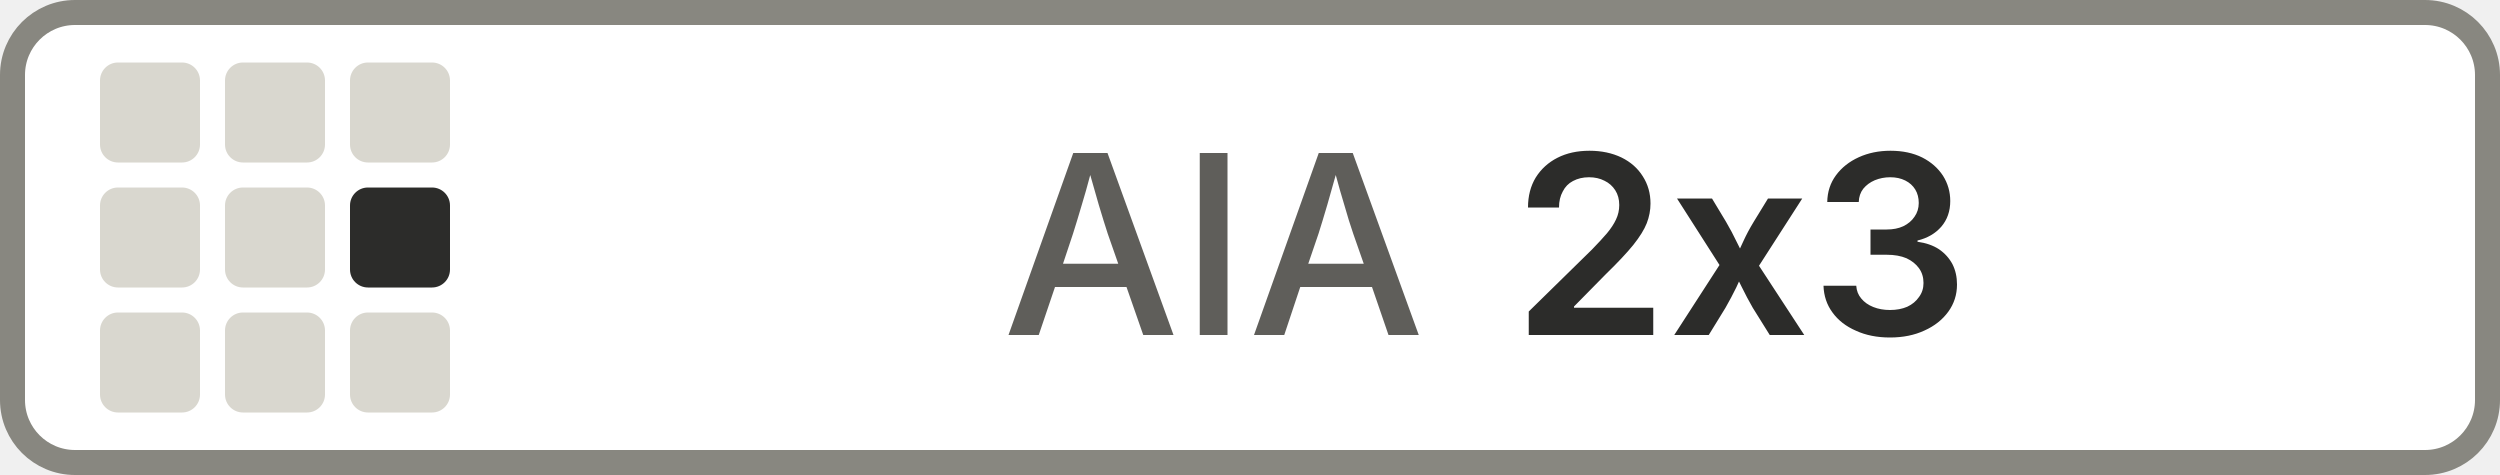
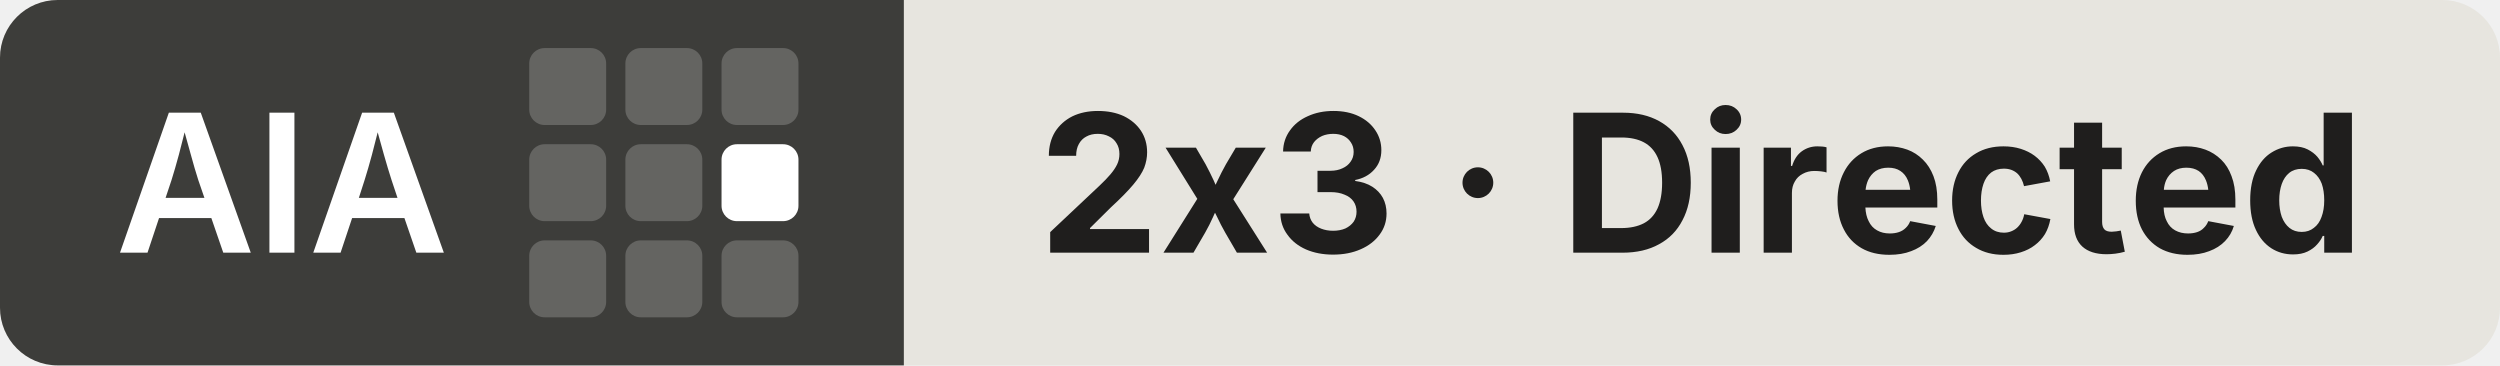
- <svg xmlns="http://www.w3.org/2000/svg" width="100" height="19" viewBox="0 0 100 19" role="img" aria-label="AIA 2x3 · Directed: some AI ideas, mostly AI writing">
-   <rect x="0.5" y="0.5" width="99" height="18" rx="2.5" fill="#FFFFFF" stroke="#888780" />
-   <rect x="4" y="2.5" width="4" height="4" rx="0.72" fill="#D9D7CF" />
-   <rect x="9" y="2.5" width="4" height="4" rx="0.72" fill="#D9D7CF" />
-   <rect x="14" y="2.5" width="4" height="4" rx="0.72" fill="#D9D7CF" />
-   <rect x="4" y="7.5" width="4" height="4" rx="0.72" fill="#D9D7CF" />
-   <rect x="9" y="7.5" width="4" height="4" rx="0.72" fill="#D9D7CF" />
-   <rect x="14" y="7.5" width="4" height="4" rx="0.72" fill="#2C2C2A" />
-   <rect x="4" y="12.5" width="4" height="4" rx="0.72" fill="#D9D7CF" />
-   <rect x="9" y="12.5" width="4" height="4" rx="0.72" fill="#D9D7CF" />
-   <rect x="14" y="12.5" width="4" height="4" rx="0.72" fill="#D9D7CF" />
-   <path fill="#5F5E5A" d="M41.55 13.40L40.34 13.40L42.93 6.12L44.30 6.12L46.94 13.40L45.73 13.40L45.06 11.48L42.20 11.48L41.55 13.40M42.52 10.55L44.73 10.55L44.31 9.35Q44.15 8.86 43.95 8.19Q43.80 7.67 43.61 7Q43.43 7.68 43.27 8.20Q43.07 8.88 42.92 9.35M47.99 6.12L49.10 6.12L49.10 13.40L47.99 13.40M51.37 13.40L50.16 13.40L52.75 6.12L54.11 6.12L56.75 13.40L55.54 13.40L54.88 11.48L52.01 11.48L51.37 13.40M52.33 10.55L54.55 10.55L54.13 9.35Q53.96 8.86 53.77 8.19Q53.61 7.67 53.43 7Q53.24 7.68 53.09 8.20Q52.89 8.88 52.74 9.35" />
-   <path fill="#2C2C2A" d="M66.13 13.40L61.15 13.40L61.15 12.46L63.68 9.98Q64.04 9.61 64.28 9.33Q64.52 9.04 64.64 8.78Q64.77 8.51 64.77 8.20Q64.77 7.86 64.61 7.61Q64.45 7.36 64.18 7.23Q63.91 7.09 63.56 7.09Q63.20 7.09 62.92 7.24Q62.65 7.38 62.51 7.66Q62.36 7.93 62.36 8.30L61.12 8.30Q61.12 7.61 61.43 7.10Q61.75 6.59 62.30 6.31Q62.85 6.03 63.58 6.03Q64.30 6.03 64.86 6.30Q65.41 6.57 65.71 7.05Q66.02 7.53 66.02 8.14Q66.02 8.54 65.87 8.93Q65.72 9.31 65.33 9.80Q64.94 10.28 64.23 10.97L62.96 12.26L62.96 12.31L66.13 12.31M68.35 13.40L66.97 13.40L68.78 10.60L67.08 7.94L68.48 7.94L69.04 8.87Q69.28 9.28 69.47 9.68Q69.53 9.81 69.60 9.94Q69.66 9.81 69.72 9.68Q69.90 9.28 70.15 8.87L70.72 7.94L72.09 7.94L70.36 10.63L72.17 13.40L70.79 13.40L70.11 12.31Q69.87 11.89 69.68 11.50Q69.62 11.38 69.56 11.26Q69.50 11.38 69.45 11.50Q69.26 11.89 69.02 12.31M75.60 13.50Q74.83 13.50 74.24 13.23Q73.64 12.97 73.30 12.50Q72.96 12.04 72.94 11.43L74.25 11.43Q74.27 11.73 74.45 11.94Q74.63 12.16 74.93 12.28Q75.23 12.40 75.60 12.40Q75.99 12.40 76.29 12.27Q76.59 12.13 76.76 11.88Q76.94 11.64 76.94 11.32Q76.94 10.98 76.76 10.73Q76.58 10.48 76.26 10.33Q75.93 10.19 75.47 10.19L74.82 10.19L74.82 9.18L75.47 9.18Q75.85 9.18 76.13 9.05Q76.42 8.91 76.58 8.67Q76.75 8.43 76.75 8.12Q76.75 7.81 76.61 7.58Q76.47 7.35 76.21 7.22Q75.95 7.09 75.61 7.09Q75.28 7.09 74.99 7.21Q74.71 7.33 74.53 7.55Q74.36 7.77 74.35 8.08L73.09 8.08Q73.10 7.47 73.44 7.01Q73.78 6.55 74.35 6.29Q74.92 6.03 75.62 6.03Q76.35 6.03 76.89 6.30Q77.42 6.57 77.72 7.03Q78.01 7.49 78.01 8.04Q78.01 8.65 77.65 9.07Q77.29 9.48 76.70 9.62L76.70 9.67Q77.21 9.74 77.56 9.97Q77.91 10.21 78.10 10.57Q78.28 10.93 78.28 11.38Q78.28 11.99 77.93 12.47Q77.58 12.95 76.98 13.22Q76.38 13.50 75.60 13.50" />
+ <svg xmlns="http://www.w3.org/2000/svg" width="130" height="19" viewBox="0 0 130 19" role="img" aria-label="AIA 2x3 · Directed: some AI ideas, mostly AI writing">
+   <rect width="130" height="19" rx="3" fill="#E7E5DF" />
+   <path d="M3 0H47V19H3A3 3 0 0 1 0 16V3A3 3 0 0 1 3 0Z" fill="#3D3D3A" />
+   <path fill="#FFFFFF" d="M7.67 13.14L6.24 13.14L8.78 5.86L10.44 5.86L13.04 13.14L11.61 13.14L10.99 11.34L8.27 11.34L7.67 13.14M8.61 10.29L10.63 10.29L10.31 9.36Q10.12 8.77 9.92 8.03Q9.77 7.51 9.60 6.88Q9.44 7.52 9.30 8.05Q9.10 8.79 8.92 9.36M14.01 5.86L15.31 5.86L15.31 13.14L14.01 13.14M17.71 13.14L16.29 13.14L18.83 5.86L20.48 5.86L23.08 13.14L21.65 13.14L21.03 11.34L18.31 11.34L17.71 13.14M18.66 10.29L20.67 10.29L20.36 9.36Q20.17 8.77 19.96 8.03Q19.81 7.51 19.64 6.88Q19.48 7.52 19.34 8.05Q19.14 8.79 18.96 9.36" />
+   <rect x="27.52" y="2.5" width="4" height="4" rx="0.8" fill="#FFFFFF" fill-opacity="0.2" />
+   <rect x="32.52" y="2.5" width="4" height="4" rx="0.8" fill="#FFFFFF" fill-opacity="0.2" />
+   <rect x="37.52" y="2.5" width="4" height="4" rx="0.8" fill="#FFFFFF" fill-opacity="0.2" />
+   <rect x="27.52" y="7.5" width="4" height="4" rx="0.8" fill="#FFFFFF" fill-opacity="0.2" />
+   <rect x="32.52" y="7.5" width="4" height="4" rx="0.8" fill="#FFFFFF" fill-opacity="0.2" />
+   <rect x="37.52" y="7.5" width="4" height="4" rx="0.8" fill="#FFFFFF" />
+   <rect x="27.52" y="12.5" width="4" height="4" rx="0.8" fill="#FFFFFF" fill-opacity="0.2" />
+   <rect x="32.52" y="12.5" width="4" height="4" rx="0.8" fill="#FFFFFF" fill-opacity="0.2" />
+   <rect x="37.52" y="12.5" width="4" height="4" rx="0.8" fill="#FFFFFF" fill-opacity="0.2" />
+   <path fill="#1F1E1D" d="M59.75 13.14L54.61 13.14L54.61 12.07L57.18 9.65Q57.52 9.33 57.74 9.07Q57.97 8.80 58.09 8.55Q58.21 8.30 58.21 8.01Q58.21 7.68 58.06 7.45Q57.92 7.21 57.66 7.09Q57.41 6.96 57.08 6.96Q56.74 6.96 56.49 7.10Q56.24 7.23 56.10 7.49Q55.96 7.74 55.96 8.10L54.54 8.10Q54.54 7.39 54.86 6.86Q55.19 6.34 55.76 6.05Q56.34 5.77 57.09 5.77Q57.86 5.77 58.44 6.04Q59.01 6.32 59.33 6.80Q59.65 7.29 59.65 7.92Q59.65 8.32 59.50 8.72Q59.34 9.11 58.93 9.60Q58.52 10.09 57.77 10.78L56.68 11.86L56.68 11.91L59.75 11.91M62.06 13.14L60.50 13.14L62.26 10.34L60.61 7.68L62.19 7.68L62.69 8.54Q62.92 8.97 63.11 9.38Q63.16 9.49 63.21 9.61Q63.27 9.50 63.32 9.38Q63.51 8.97 63.75 8.54L64.26 7.68L65.82 7.68L64.13 10.36L65.89 13.14L64.32 13.14L63.72 12.11Q63.48 11.69 63.29 11.28Q63.23 11.17 63.18 11.06Q63.13 11.17 63.08 11.28Q62.90 11.69 62.66 12.11M69.32 13.24Q68.53 13.24 67.91 12.97Q67.30 12.70 66.95 12.21Q66.59 11.73 66.58 11.10L68.08 11.10Q68.10 11.37 68.26 11.58Q68.42 11.78 68.70 11.89Q68.98 12 69.32 12Q69.68 12 69.96 11.88Q70.23 11.75 70.39 11.53Q70.54 11.30 70.54 11.01Q70.54 10.70 70.38 10.47Q70.22 10.24 69.91 10.12Q69.61 9.99 69.19 9.99L68.51 9.99L68.51 8.88L69.19 8.88Q69.54 8.88 69.81 8.75Q70.08 8.63 70.23 8.41Q70.39 8.19 70.39 7.90Q70.39 7.62 70.25 7.41Q70.12 7.20 69.89 7.08Q69.65 6.96 69.33 6.96Q69.01 6.96 68.75 7.07Q68.49 7.19 68.33 7.39Q68.17 7.60 68.16 7.88L66.72 7.88Q66.73 7.26 67.08 6.78Q67.42 6.30 68.01 6.04Q68.60 5.77 69.34 5.77Q70.09 5.77 70.65 6.04Q71.21 6.31 71.52 6.78Q71.83 7.24 71.83 7.81Q71.83 8.42 71.45 8.83Q71.08 9.24 70.47 9.36L70.47 9.41Q71 9.48 71.36 9.71Q71.72 9.94 71.91 10.29Q72.10 10.65 72.10 11.10Q72.10 11.72 71.74 12.20Q71.38 12.69 70.76 12.96Q70.13 13.24 69.32 13.24" />
+   <circle cx="76.85" cy="9.5" r="0.8" fill="#1F1E1D" />
+   <path fill="#1F1E1D" d="M84.37 13.14L81.81 13.14L81.81 5.86L84.40 5.86Q85.49 5.86 86.28 6.30Q87.07 6.74 87.49 7.55Q87.92 8.36 87.92 9.50Q87.92 10.64 87.49 11.45Q87.07 12.27 86.27 12.70Q85.48 13.14 84.37 13.14M83.30 7.15L83.30 11.86L84.30 11.86Q85 11.86 85.48 11.61Q85.95 11.36 86.19 10.84Q86.43 10.31 86.43 9.50Q86.43 8.69 86.19 8.17Q85.95 7.65 85.48 7.40Q85.01 7.15 84.31 7.15M90.47 13.14L89 13.14L89 7.68L90.47 7.68L90.47 13.14M89.73 6.97Q89.40 6.97 89.17 6.75Q88.93 6.53 88.93 6.22Q88.93 5.90 89.17 5.68Q89.40 5.46 89.73 5.46Q90.07 5.46 90.30 5.68Q90.54 5.90 90.54 6.22Q90.54 6.53 90.30 6.75Q90.07 6.97 89.73 6.97M93.18 13.14L91.71 13.14L91.71 7.68L93.13 7.68L93.13 8.63L93.19 8.63Q93.34 8.13 93.69 7.87Q94.05 7.61 94.50 7.61Q94.62 7.61 94.75 7.62Q94.88 7.63 94.98 7.66L94.98 8.97Q94.88 8.93 94.69 8.91Q94.51 8.89 94.34 8.89Q94.01 8.89 93.74 9.04Q93.47 9.18 93.33 9.44Q93.18 9.69 93.18 10.03M98.25 13.25Q97.41 13.25 96.81 12.91Q96.20 12.56 95.88 11.93Q95.55 11.30 95.55 10.44Q95.55 9.60 95.88 8.96Q96.20 8.33 96.79 7.97Q97.38 7.61 98.18 7.61Q98.71 7.61 99.18 7.78Q99.64 7.95 99.99 8.30Q100.34 8.64 100.54 9.16Q100.74 9.68 100.74 10.38L100.74 10.79L97 10.79Q97.02 11.21 97.17 11.50Q97.32 11.82 97.61 11.98Q97.89 12.14 98.27 12.14Q98.53 12.14 98.74 12.07Q98.95 12 99.10 11.85Q99.25 11.71 99.33 11.50L100.66 11.75Q100.52 12.20 100.20 12.54Q99.87 12.88 99.38 13.06Q98.89 13.25 98.25 13.25M97.01 9.87L99.33 9.87Q99.30 9.60 99.21 9.38Q99.08 9.06 98.82 8.89Q98.57 8.72 98.19 8.72Q97.81 8.72 97.54 8.89Q97.28 9.07 97.14 9.37Q97.04 9.60 97.01 9.87M104.18 13.25Q103.36 13.25 102.76 12.89Q102.16 12.54 101.84 11.91Q101.51 11.27 101.51 10.43Q101.51 9.59 101.84 8.95Q102.16 8.32 102.76 7.97Q103.36 7.61 104.18 7.61Q104.67 7.61 105.08 7.74Q105.49 7.87 105.80 8.10Q106.12 8.34 106.33 8.67Q106.53 9.01 106.61 9.43L105.25 9.68Q105.20 9.47 105.11 9.30Q105.02 9.13 104.89 9.01Q104.75 8.89 104.58 8.83Q104.41 8.77 104.20 8.77Q103.81 8.77 103.54 8.97Q103.27 9.18 103.14 9.56Q103.01 9.94 103.01 10.43Q103.01 10.91 103.14 11.29Q103.27 11.67 103.54 11.88Q103.81 12.10 104.20 12.10Q104.41 12.10 104.58 12.03Q104.76 11.96 104.89 11.84Q105.03 11.71 105.12 11.54Q105.22 11.36 105.26 11.14L106.62 11.39Q106.54 11.83 106.34 12.17Q106.13 12.51 105.81 12.75Q105.50 12.99 105.08 13.12Q104.67 13.25 104.18 13.25M109.31 7.68L110.33 7.68L110.33 8.80L109.31 8.80L109.31 11.54Q109.31 11.80 109.43 11.93Q109.54 12.05 109.81 12.05Q109.89 12.05 110.05 12.03Q110.20 12.01 110.28 11.99L110.49 13.09Q110.24 13.16 110 13.19Q109.76 13.22 109.54 13.22Q108.72 13.22 108.28 12.82Q107.85 12.42 107.85 11.67L107.85 8.80L107.10 8.80L107.10 7.68L107.85 7.68L107.85 6.38L109.31 6.38M113.75 13.25Q112.92 13.25 112.31 12.91Q111.71 12.56 111.38 11.93Q111.06 11.30 111.06 10.44Q111.06 9.60 111.38 8.96Q111.70 8.33 112.29 7.97Q112.88 7.61 113.68 7.61Q114.22 7.61 114.68 7.78Q115.14 7.95 115.50 8.30Q115.85 8.64 116.04 9.16Q116.24 9.68 116.24 10.38L116.24 10.79L112.51 10.79Q112.52 11.21 112.67 11.50Q112.82 11.82 113.11 11.98Q113.40 12.14 113.78 12.14Q114.04 12.14 114.25 12.07Q114.46 12 114.60 11.85Q114.75 11.71 114.83 11.50L116.16 11.75Q116.03 12.20 115.70 12.54Q115.37 12.88 114.88 13.06Q114.39 13.25 113.75 13.25M112.52 9.87L114.83 9.87Q114.80 9.60 114.71 9.38Q114.58 9.06 114.33 8.89Q114.07 8.72 113.69 8.72Q113.31 8.72 113.05 8.89Q112.78 9.07 112.64 9.37Q112.54 9.60 112.52 9.87M119.24 13.23Q118.61 13.23 118.11 12.91Q117.60 12.58 117.31 11.96Q117.01 11.33 117.01 10.42Q117.01 9.49 117.32 8.86Q117.62 8.24 118.12 7.93Q118.63 7.61 119.23 7.61Q119.69 7.61 120 7.77Q120.31 7.93 120.50 8.15Q120.69 8.38 120.78 8.60L120.83 8.60L120.83 5.86L122.30 5.86L122.30 13.14L120.86 13.14L120.86 12.27L120.78 12.27Q120.69 12.49 120.49 12.71Q120.30 12.93 119.99 13.08Q119.68 13.23 119.24 13.23M119.69 12.06Q120.06 12.06 120.32 11.85Q120.59 11.65 120.72 11.28Q120.86 10.91 120.86 10.42Q120.86 9.92 120.73 9.55Q120.59 9.19 120.33 8.99Q120.07 8.78 119.69 8.78Q119.30 8.78 119.04 8.99Q118.78 9.20 118.65 9.57Q118.52 9.94 118.52 10.42Q118.52 10.89 118.65 11.27Q118.79 11.64 119.05 11.85Q119.31 12.06 119.69 12.06" />
</svg>
